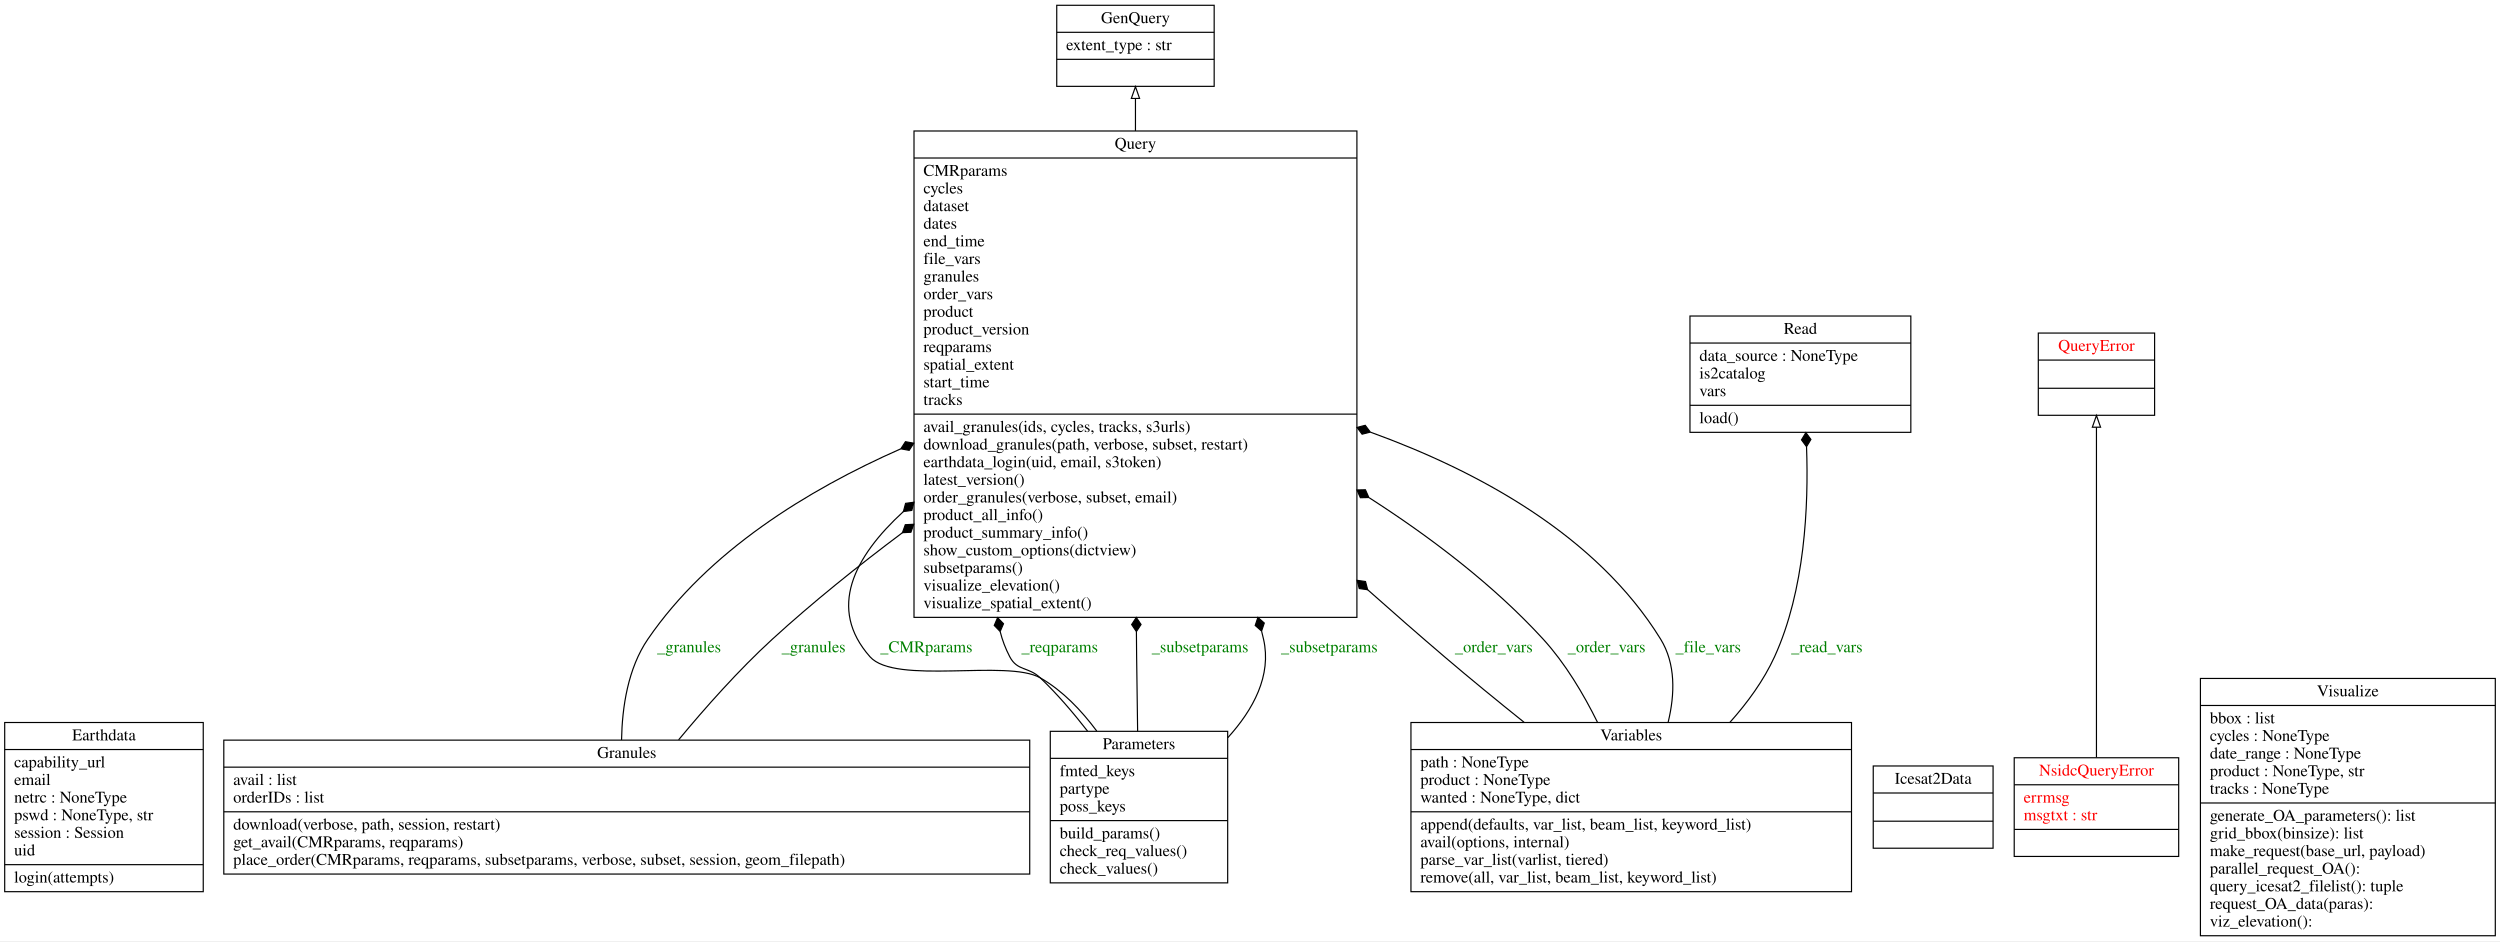
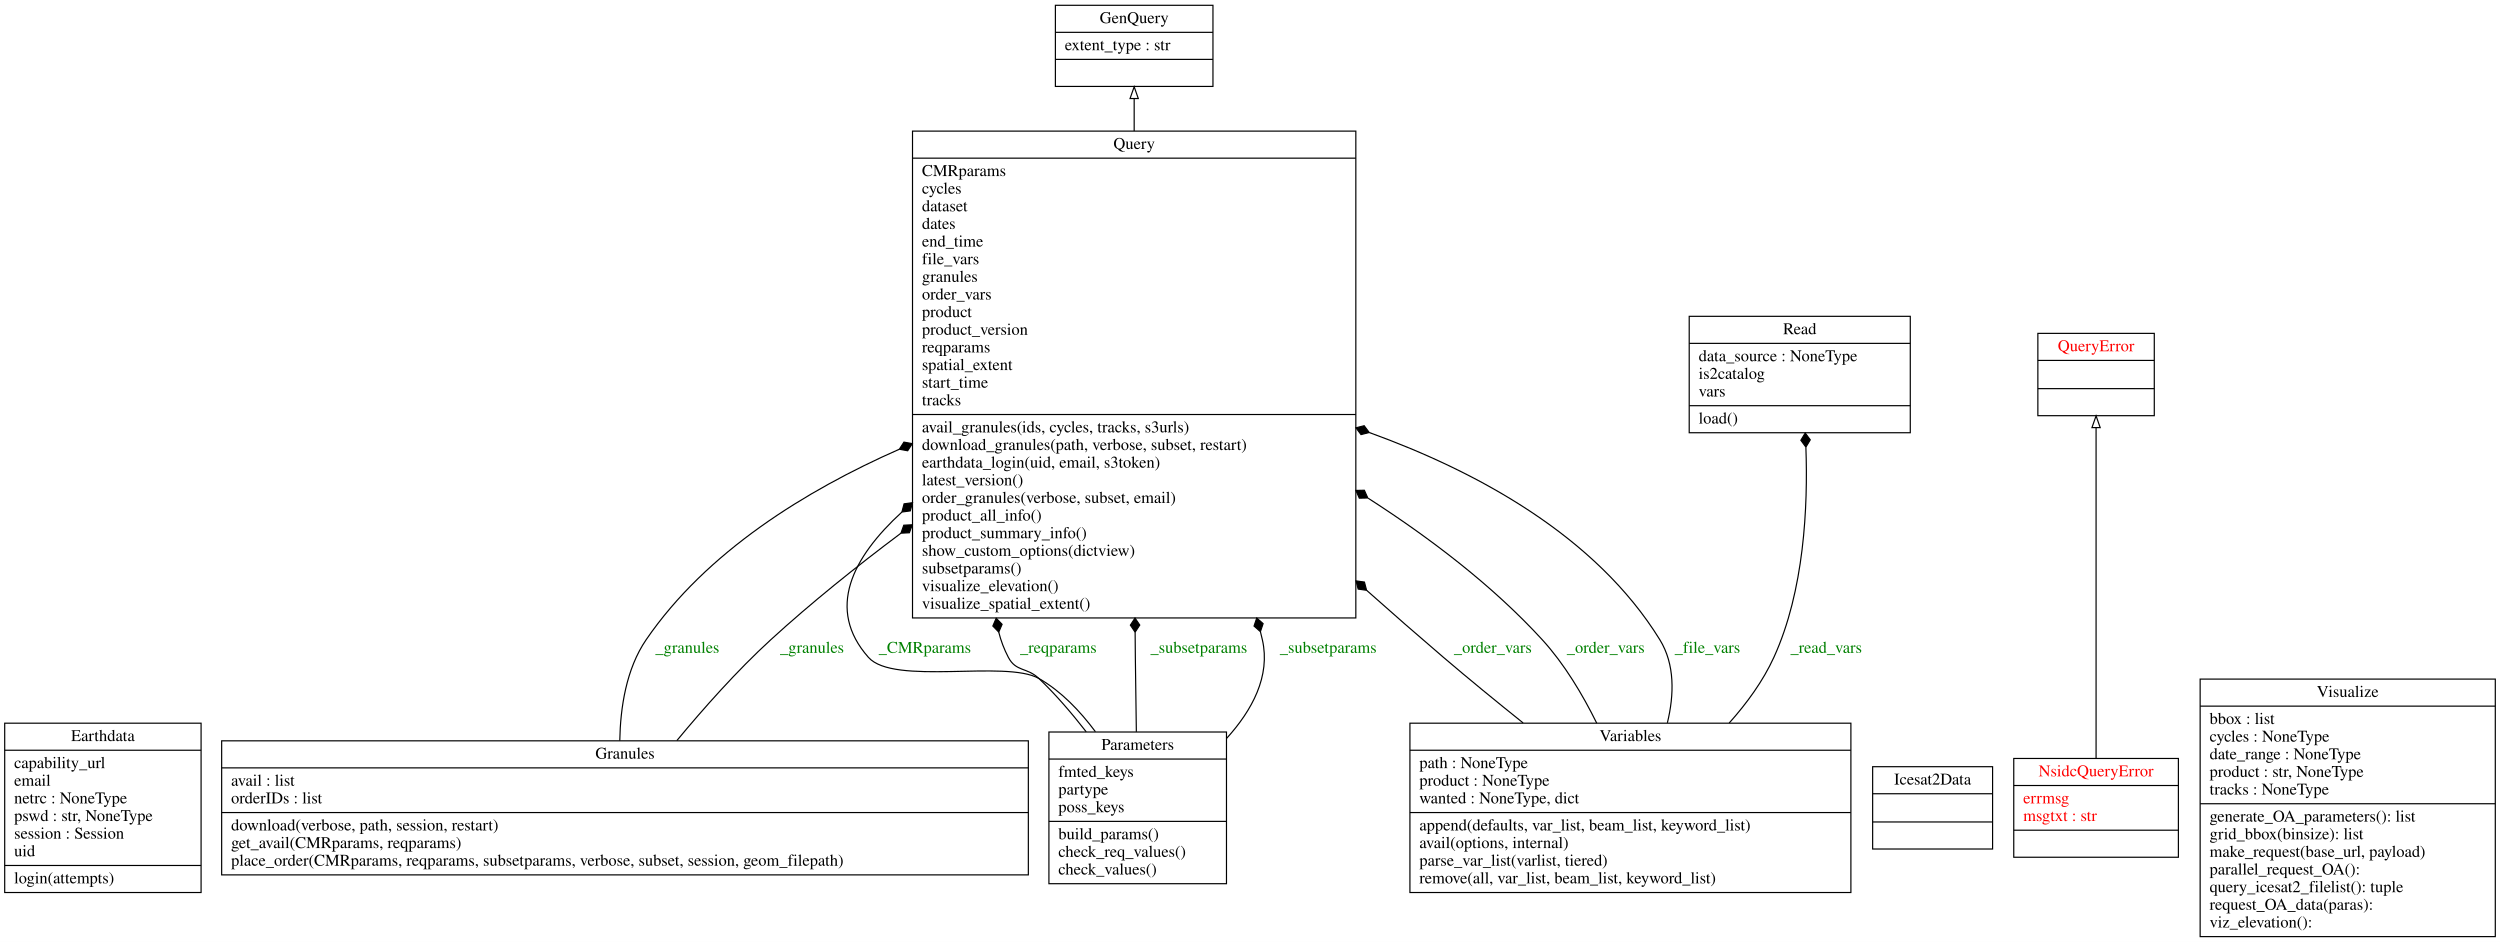
- <svg xmlns="http://www.w3.org/2000/svg" width="2128pt" height="801pt" viewBox="0.00 0.00 2128.00 801.00">
+ <svg xmlns="http://www.w3.org/2000/svg" width="2126pt" height="801pt" viewBox="0.00 0.00 2126.00 801.00">
  <g id="graph0" class="graph" transform="scale(1 1) rotate(0) translate(4 797)">
-     <polygon fill="white" stroke="transparent" points="-4,4 -4,-797 2124,-797 2124,4 -4,4" />
+     <polygon fill="white" stroke="transparent" points="-4,4 -4,-797 2122,-797 2122,4 -4,4" />
    <g id="node1" class="node">
-       <polygon fill="none" stroke="black" points="0,-38 0,-182 169,-182 169,-38 0,-38" />
-       <text text-anchor="middle" x="84.5" y="-166.8" font-family="Times,serif" font-size="14.00">Earthdata</text>
-       <polyline fill="none" stroke="black" points="0,-159 169,-159 " />
+       <polygon fill="none" stroke="black" points="0,-38 0,-182 167,-182 167,-38 0,-38" />
+       <text text-anchor="middle" x="83.5" y="-166.8" font-family="Times,serif" font-size="14.00">Earthdata</text>
+       <polyline fill="none" stroke="black" points="0,-159 167,-159 " />
      <text text-anchor="start" x="8" y="-143.8" font-family="Times,serif" font-size="14.00">capability_url</text>
      <text text-anchor="start" x="8" y="-128.8" font-family="Times,serif" font-size="14.00">email</text>
      <text text-anchor="start" x="8" y="-113.8" font-family="Times,serif" font-size="14.00">netrc : NoneType</text>
-       <text text-anchor="start" x="8" y="-98.8" font-family="Times,serif" font-size="14.00">pswd : NoneType, str</text>
+       <text text-anchor="start" x="8" y="-98.8" font-family="Times,serif" font-size="14.00">pswd : str, NoneType</text>
      <text text-anchor="start" x="8" y="-83.8" font-family="Times,serif" font-size="14.00">session : Session</text>
      <text text-anchor="start" x="8" y="-68.8" font-family="Times,serif" font-size="14.00">uid</text>
-       <polyline fill="none" stroke="black" points="0,-61 169,-61 " />
+       <polyline fill="none" stroke="black" points="0,-61 167,-61 " />
      <text text-anchor="start" x="8" y="-45.8" font-family="Times,serif" font-size="14.00">login(attempts)</text>
    </g>
    <g id="node2" class="node">
-       <polygon fill="none" stroke="black" points="895.5,-723.5 895.5,-792.5 1029.5,-792.5 1029.5,-723.5 895.5,-723.5" />
-       <text text-anchor="middle" x="962.5" y="-777.3" font-family="Times,serif" font-size="14.00">GenQuery</text>
-       <polyline fill="none" stroke="black" points="895.5,-769.5 1029.5,-769.5 " />
-       <text text-anchor="start" x="903.5" y="-754.3" font-family="Times,serif" font-size="14.00">extent_type : str</text>
-       <polyline fill="none" stroke="black" points="895.5,-746.5 1029.5,-746.5 " />
-       <text text-anchor="middle" x="962.5" y="-731.3" font-family="Times,serif" font-size="14.00"> </text>
+       <polygon fill="none" stroke="black" points="893.5,-723.5 893.5,-792.5 1027.5,-792.5 1027.5,-723.5 893.5,-723.5" />
+       <text text-anchor="middle" x="960.5" y="-777.3" font-family="Times,serif" font-size="14.00">GenQuery</text>
+       <polyline fill="none" stroke="black" points="893.5,-769.5 1027.5,-769.5 " />
+       <text text-anchor="start" x="901.5" y="-754.3" font-family="Times,serif" font-size="14.00">extent_type : str</text>
+       <polyline fill="none" stroke="black" points="893.5,-746.5 1027.5,-746.5 " />
+       <text text-anchor="middle" x="960.5" y="-731.3" font-family="Times,serif" font-size="14.00"> </text>
    </g>
    <g id="node3" class="node">
-       <polygon fill="none" stroke="black" points="186.5,-53 186.5,-167 872.5,-167 872.5,-53 186.5,-53" />
-       <text text-anchor="middle" x="529.5" y="-151.8" font-family="Times,serif" font-size="14.00">Granules</text>
-       <polyline fill="none" stroke="black" points="186.5,-144 872.5,-144 " />
-       <text text-anchor="start" x="194.5" y="-128.8" font-family="Times,serif" font-size="14.00">avail : list</text>
-       <text text-anchor="start" x="194.5" y="-113.8" font-family="Times,serif" font-size="14.00">orderIDs : list</text>
-       <polyline fill="none" stroke="black" points="186.5,-106 872.5,-106 " />
-       <text text-anchor="start" x="194.5" y="-90.8" font-family="Times,serif" font-size="14.00">download(verbose, path, session, restart)</text>
-       <text text-anchor="start" x="194.5" y="-75.8" font-family="Times,serif" font-size="14.00">get_avail(CMRparams, reqparams)</text>
-       <text text-anchor="start" x="194.5" y="-60.8" font-family="Times,serif" font-size="14.00">place_order(CMRparams, reqparams, subsetparams, verbose, subset, session, geom_filepath)</text>
+       <polygon fill="none" stroke="black" points="184.5,-53 184.5,-167 870.5,-167 870.5,-53 184.5,-53" />
+       <text text-anchor="middle" x="527.5" y="-151.8" font-family="Times,serif" font-size="14.00">Granules</text>
+       <polyline fill="none" stroke="black" points="184.5,-144 870.5,-144 " />
+       <text text-anchor="start" x="192.5" y="-128.8" font-family="Times,serif" font-size="14.00">avail : list</text>
+       <text text-anchor="start" x="192.5" y="-113.8" font-family="Times,serif" font-size="14.00">orderIDs : list</text>
+       <polyline fill="none" stroke="black" points="184.5,-106 870.5,-106 " />
+       <text text-anchor="start" x="192.5" y="-90.8" font-family="Times,serif" font-size="14.00">download(verbose, path, session, restart)</text>
+       <text text-anchor="start" x="192.5" y="-75.8" font-family="Times,serif" font-size="14.00">get_avail(CMRparams, reqparams)</text>
+       <text text-anchor="start" x="192.5" y="-60.8" font-family="Times,serif" font-size="14.00">place_order(CMRparams, reqparams, subsetparams, verbose, subset, session, geom_filepath)</text>
    </g>
    <g id="node7" class="node">
-       <polygon fill="none" stroke="black" points="774,-271.5 774,-685.5 1151,-685.5 1151,-271.5 774,-271.5" />
-       <text text-anchor="middle" x="962.5" y="-670.3" font-family="Times,serif" font-size="14.00">Query</text>
-       <polyline fill="none" stroke="black" points="774,-662.5 1151,-662.5 " />
-       <text text-anchor="start" x="782" y="-647.3" font-family="Times,serif" font-size="14.00">CMRparams</text>
-       <text text-anchor="start" x="782" y="-632.3" font-family="Times,serif" font-size="14.00">cycles</text>
-       <text text-anchor="start" x="782" y="-617.3" font-family="Times,serif" font-size="14.00">dataset</text>
-       <text text-anchor="start" x="782" y="-602.3" font-family="Times,serif" font-size="14.00">dates</text>
-       <text text-anchor="start" x="782" y="-587.3" font-family="Times,serif" font-size="14.00">end_time</text>
-       <text text-anchor="start" x="782" y="-572.3" font-family="Times,serif" font-size="14.00">file_vars</text>
-       <text text-anchor="start" x="782" y="-557.3" font-family="Times,serif" font-size="14.00">granules</text>
-       <text text-anchor="start" x="782" y="-542.3" font-family="Times,serif" font-size="14.00">order_vars</text>
-       <text text-anchor="start" x="782" y="-527.3" font-family="Times,serif" font-size="14.00">product</text>
-       <text text-anchor="start" x="782" y="-512.3" font-family="Times,serif" font-size="14.00">product_version</text>
-       <text text-anchor="start" x="782" y="-497.3" font-family="Times,serif" font-size="14.00">reqparams</text>
-       <text text-anchor="start" x="782" y="-482.3" font-family="Times,serif" font-size="14.00">spatial_extent</text>
-       <text text-anchor="start" x="782" y="-467.3" font-family="Times,serif" font-size="14.00">start_time</text>
-       <text text-anchor="start" x="782" y="-452.3" font-family="Times,serif" font-size="14.00">tracks</text>
-       <polyline fill="none" stroke="black" points="774,-444.5 1151,-444.5 " />
-       <text text-anchor="start" x="782" y="-429.3" font-family="Times,serif" font-size="14.00">avail_granules(ids, cycles, tracks, s3urls)</text>
-       <text text-anchor="start" x="782" y="-414.3" font-family="Times,serif" font-size="14.00">download_granules(path, verbose, subset, restart)</text>
-       <text text-anchor="start" x="782" y="-399.3" font-family="Times,serif" font-size="14.00">earthdata_login(uid, email, s3token)</text>
-       <text text-anchor="start" x="782" y="-384.3" font-family="Times,serif" font-size="14.00">latest_version()</text>
-       <text text-anchor="start" x="782" y="-369.3" font-family="Times,serif" font-size="14.00">order_granules(verbose, subset, email)</text>
-       <text text-anchor="start" x="782" y="-354.3" font-family="Times,serif" font-size="14.00">product_all_info()</text>
-       <text text-anchor="start" x="782" y="-339.3" font-family="Times,serif" font-size="14.00">product_summary_info()</text>
-       <text text-anchor="start" x="782" y="-324.3" font-family="Times,serif" font-size="14.00">show_custom_options(dictview)</text>
-       <text text-anchor="start" x="782" y="-309.3" font-family="Times,serif" font-size="14.00">subsetparams()</text>
-       <text text-anchor="start" x="782" y="-294.3" font-family="Times,serif" font-size="14.00">visualize_elevation()</text>
-       <text text-anchor="start" x="782" y="-279.3" font-family="Times,serif" font-size="14.00">visualize_spatial_extent()</text>
+       <polygon fill="none" stroke="black" points="772,-271.5 772,-685.5 1149,-685.5 1149,-271.5 772,-271.5" />
+       <text text-anchor="middle" x="960.5" y="-670.3" font-family="Times,serif" font-size="14.00">Query</text>
+       <polyline fill="none" stroke="black" points="772,-662.5 1149,-662.5 " />
+       <text text-anchor="start" x="780" y="-647.3" font-family="Times,serif" font-size="14.00">CMRparams</text>
+       <text text-anchor="start" x="780" y="-632.3" font-family="Times,serif" font-size="14.00">cycles</text>
+       <text text-anchor="start" x="780" y="-617.3" font-family="Times,serif" font-size="14.00">dataset</text>
+       <text text-anchor="start" x="780" y="-602.3" font-family="Times,serif" font-size="14.00">dates</text>
+       <text text-anchor="start" x="780" y="-587.3" font-family="Times,serif" font-size="14.00">end_time</text>
+       <text text-anchor="start" x="780" y="-572.3" font-family="Times,serif" font-size="14.00">file_vars</text>
+       <text text-anchor="start" x="780" y="-557.3" font-family="Times,serif" font-size="14.00">granules</text>
+       <text text-anchor="start" x="780" y="-542.3" font-family="Times,serif" font-size="14.00">order_vars</text>
+       <text text-anchor="start" x="780" y="-527.3" font-family="Times,serif" font-size="14.00">product</text>
+       <text text-anchor="start" x="780" y="-512.3" font-family="Times,serif" font-size="14.00">product_version</text>
+       <text text-anchor="start" x="780" y="-497.3" font-family="Times,serif" font-size="14.00">reqparams</text>
+       <text text-anchor="start" x="780" y="-482.3" font-family="Times,serif" font-size="14.00">spatial_extent</text>
+       <text text-anchor="start" x="780" y="-467.3" font-family="Times,serif" font-size="14.00">start_time</text>
+       <text text-anchor="start" x="780" y="-452.3" font-family="Times,serif" font-size="14.00">tracks</text>
+       <polyline fill="none" stroke="black" points="772,-444.5 1149,-444.5 " />
+       <text text-anchor="start" x="780" y="-429.3" font-family="Times,serif" font-size="14.00">avail_granules(ids, cycles, tracks, s3urls)</text>
+       <text text-anchor="start" x="780" y="-414.3" font-family="Times,serif" font-size="14.00">download_granules(path, verbose, subset, restart)</text>
+       <text text-anchor="start" x="780" y="-399.3" font-family="Times,serif" font-size="14.00">earthdata_login(uid, email, s3token)</text>
+       <text text-anchor="start" x="780" y="-384.3" font-family="Times,serif" font-size="14.00">latest_version()</text>
+       <text text-anchor="start" x="780" y="-369.3" font-family="Times,serif" font-size="14.00">order_granules(verbose, subset, email)</text>
+       <text text-anchor="start" x="780" y="-354.3" font-family="Times,serif" font-size="14.00">product_all_info()</text>
+       <text text-anchor="start" x="780" y="-339.3" font-family="Times,serif" font-size="14.00">product_summary_info()</text>
+       <text text-anchor="start" x="780" y="-324.3" font-family="Times,serif" font-size="14.00">show_custom_options(dictview)</text>
+       <text text-anchor="start" x="780" y="-309.3" font-family="Times,serif" font-size="14.00">subsetparams()</text>
+       <text text-anchor="start" x="780" y="-294.3" font-family="Times,serif" font-size="14.00">visualize_elevation()</text>
+       <text text-anchor="start" x="780" y="-279.3" font-family="Times,serif" font-size="14.00">visualize_spatial_extent()</text>
    </g>
    <g id="edge7" class="edge">
-       <path fill="none" stroke="black" d="M525.06,-167.12C525.56,-195.11 530.51,-228.19 547.5,-253 598.73,-327.8 683.22,-379.88 762.64,-414.91" />
-       <polygon fill="black" stroke="black" points="762.8,-414.97 769.89,-413.68 773.81,-419.74 766.72,-421.03 762.8,-414.97" />
-       <text text-anchor="middle" x="582.5" y="-241.8" font-family="Times,serif" font-size="14.00" fill="green">_granules</text>
+       <path fill="none" stroke="black" d="M523.06,-167.12C523.56,-195.11 528.51,-228.19 545.5,-253 596.73,-327.8 681.22,-379.88 760.64,-414.91" />
+       <polygon fill="black" stroke="black" points="760.8,-414.97 767.89,-413.68 771.81,-419.74 764.72,-421.03 760.8,-414.97" />
+       <text text-anchor="middle" x="580.5" y="-241.8" font-family="Times,serif" font-size="14.00" fill="green">_granules</text>
    </g>
    <g id="edge8" class="edge">
-       <path fill="none" stroke="black" d="M573.62,-167.24C596.18,-194.46 624.88,-226.83 653.5,-253 687.68,-284.25 726.2,-315.15 764.15,-343.57" />
-       <polygon fill="black" stroke="black" points="764.16,-343.58 771.36,-343.95 773.79,-350.74 766.59,-350.37 764.16,-343.58" />
-       <text text-anchor="middle" x="688.5" y="-241.8" font-family="Times,serif" font-size="14.00" fill="green">_granules</text>
+       <path fill="none" stroke="black" d="M571.62,-167.24C594.18,-194.46 622.88,-226.83 651.5,-253 685.68,-284.25 724.2,-315.15 762.15,-343.57" />
+       <polygon fill="black" stroke="black" points="762.16,-343.58 769.36,-343.95 771.79,-350.74 764.59,-350.37 762.16,-343.58" />
+       <text text-anchor="middle" x="686.5" y="-241.8" font-family="Times,serif" font-size="14.00" fill="green">_granules</text>
    </g>
    <g id="node4" class="node">
-       <polygon fill="none" stroke="black" points="1590.5,-75 1590.5,-145 1692.5,-145 1692.5,-75 1590.5,-75" />
-       <text text-anchor="middle" x="1641.5" y="-129.8" font-family="Times,serif" font-size="14.00">Icesat2Data</text>
-       <polyline fill="none" stroke="black" points="1590.5,-122 1692.5,-122 " />
-       <polyline fill="none" stroke="black" points="1590.5,-98 1692.5,-98 " />
-       <text text-anchor="middle" x="1641.5" y="-82.8" font-family="Times,serif" font-size="14.00"> </text>
+       <polygon fill="none" stroke="black" points="1588.5,-75 1588.5,-145 1690.5,-145 1690.5,-75 1588.5,-75" />
+       <text text-anchor="middle" x="1639.5" y="-129.8" font-family="Times,serif" font-size="14.00">Icesat2Data</text>
+       <polyline fill="none" stroke="black" points="1588.5,-122 1690.5,-122 " />
+       <polyline fill="none" stroke="black" points="1588.5,-98 1690.5,-98 " />
+       <text text-anchor="middle" x="1639.5" y="-82.8" font-family="Times,serif" font-size="14.00"> </text>
    </g>
    <g id="node5" class="node">
-       <polygon fill="none" stroke="black" points="1710.5,-68 1710.5,-152 1850.5,-152 1850.5,-68 1710.5,-68" />
-       <text text-anchor="middle" x="1780.5" y="-136.8" font-family="Times,serif" font-size="14.00" fill="red">NsidcQueryError</text>
-       <polyline fill="none" stroke="black" points="1710.5,-129 1850.5,-129 " />
-       <text text-anchor="start" x="1718.5" y="-113.8" font-family="Times,serif" font-size="14.00" fill="red">errmsg</text>
-       <text text-anchor="start" x="1718.5" y="-98.8" font-family="Times,serif" font-size="14.00" fill="red">msgtxt : str</text>
-       <polyline fill="none" stroke="black" points="1710.5,-91 1850.5,-91 " />
-       <text text-anchor="middle" x="1780.5" y="-75.8" font-family="Times,serif" font-size="14.00" fill="red"> </text>
+       <polygon fill="none" stroke="black" points="1708.5,-68 1708.5,-152 1848.5,-152 1848.5,-68 1708.5,-68" />
+       <text text-anchor="middle" x="1778.5" y="-136.8" font-family="Times,serif" font-size="14.00" fill="red">NsidcQueryError</text>
+       <polyline fill="none" stroke="black" points="1708.5,-129 1848.5,-129 " />
+       <text text-anchor="start" x="1716.5" y="-113.8" font-family="Times,serif" font-size="14.00" fill="red">errmsg</text>
+       <text text-anchor="start" x="1716.5" y="-98.8" font-family="Times,serif" font-size="14.00" fill="red">msgtxt : str</text>
+       <polyline fill="none" stroke="black" points="1708.5,-91 1848.5,-91 " />
+       <text text-anchor="middle" x="1778.5" y="-75.8" font-family="Times,serif" font-size="14.00" fill="red"> </text>
    </g>
    <g id="node8" class="node">
-       <polygon fill="none" stroke="black" points="1731,-443.5 1731,-513.5 1830,-513.5 1830,-443.5 1731,-443.5" />
-       <text text-anchor="middle" x="1780.5" y="-498.3" font-family="Times,serif" font-size="14.00" fill="red">QueryError</text>
-       <polyline fill="none" stroke="black" points="1731,-490.5 1830,-490.5 " />
-       <polyline fill="none" stroke="black" points="1731,-466.5 1830,-466.5 " />
-       <text text-anchor="middle" x="1780.5" y="-451.3" font-family="Times,serif" font-size="14.00" fill="red"> </text>
+       <polygon fill="none" stroke="black" points="1729,-443.5 1729,-513.5 1828,-513.5 1828,-443.5 1729,-443.5" />
+       <text text-anchor="middle" x="1778.5" y="-498.3" font-family="Times,serif" font-size="14.00" fill="red">QueryError</text>
+       <polyline fill="none" stroke="black" points="1729,-490.5 1828,-490.5 " />
+       <polyline fill="none" stroke="black" points="1729,-466.5 1828,-466.5 " />
+       <text text-anchor="middle" x="1778.5" y="-451.3" font-family="Times,serif" font-size="14.00" fill="red"> </text>
    </g>
    <g id="edge1" class="edge">
-       <path fill="none" stroke="black" d="M1780.5,-152.33C1780.5,-221.92 1780.5,-361.86 1780.5,-433.32" />
-       <polygon fill="none" stroke="black" points="1777,-433.35 1780.5,-443.35 1784,-433.35 1777,-433.35" />
+       <path fill="none" stroke="black" d="M1778.5,-152.33C1778.5,-221.92 1778.5,-361.86 1778.5,-433.32" />
+       <polygon fill="none" stroke="black" points="1775,-433.35 1778.5,-443.35 1782,-433.35 1775,-433.35" />
    </g>
    <g id="node6" class="node">
-       <polygon fill="none" stroke="black" points="890,-45.5 890,-174.5 1041,-174.5 1041,-45.5 890,-45.5" />
-       <text text-anchor="middle" x="965.5" y="-159.3" font-family="Times,serif" font-size="14.00">Parameters</text>
-       <polyline fill="none" stroke="black" points="890,-151.5 1041,-151.5 " />
-       <text text-anchor="start" x="898" y="-136.3" font-family="Times,serif" font-size="14.00">fmted_keys</text>
-       <text text-anchor="start" x="898" y="-121.3" font-family="Times,serif" font-size="14.00">partype</text>
-       <text text-anchor="start" x="898" y="-106.3" font-family="Times,serif" font-size="14.00">poss_keys</text>
-       <polyline fill="none" stroke="black" points="890,-98.5 1041,-98.5 " />
-       <text text-anchor="start" x="898" y="-83.3" font-family="Times,serif" font-size="14.00">build_params()</text>
-       <text text-anchor="start" x="898" y="-68.3" font-family="Times,serif" font-size="14.00">check_req_values()</text>
-       <text text-anchor="start" x="898" y="-53.3" font-family="Times,serif" font-size="14.00">check_values()</text>
+       <polygon fill="none" stroke="black" points="888,-45.5 888,-174.5 1039,-174.5 1039,-45.5 888,-45.5" />
+       <text text-anchor="middle" x="963.5" y="-159.3" font-family="Times,serif" font-size="14.00">Parameters</text>
+       <polyline fill="none" stroke="black" points="888,-151.5 1039,-151.5 " />
+       <text text-anchor="start" x="896" y="-136.3" font-family="Times,serif" font-size="14.00">fmted_keys</text>
+       <text text-anchor="start" x="896" y="-121.3" font-family="Times,serif" font-size="14.00">partype</text>
+       <text text-anchor="start" x="896" y="-106.3" font-family="Times,serif" font-size="14.00">poss_keys</text>
+       <polyline fill="none" stroke="black" points="888,-98.5 1039,-98.5 " />
+       <text text-anchor="start" x="896" y="-83.3" font-family="Times,serif" font-size="14.00">build_params()</text>
+       <text text-anchor="start" x="896" y="-68.3" font-family="Times,serif" font-size="14.00">check_req_values()</text>
+       <text text-anchor="start" x="896" y="-53.3" font-family="Times,serif" font-size="14.00">check_values()</text>
    </g>
    <g id="edge3" class="edge">
-       <path fill="none" stroke="black" d="M929.54,-174.75C916.63,-192.14 900.48,-209.16 881.5,-220 853.3,-236.1 758,-213.67 736.5,-238 700.29,-278.98 722.7,-322.78 764.97,-361.56" />
-       <polygon fill="black" stroke="black" points="764.98,-361.57 772.12,-362.54 773.98,-369.51 766.83,-368.54 764.98,-361.57" />
-       <text text-anchor="middle" x="784.5" y="-241.8" font-family="Times,serif" font-size="14.00" fill="green">_CMRparams</text>
+       <path fill="none" stroke="black" d="M927.54,-174.75C914.63,-192.14 898.48,-209.16 879.5,-220 851.3,-236.1 756,-213.67 734.5,-238 698.29,-278.98 720.7,-322.78 762.97,-361.56" />
+       <polygon fill="black" stroke="black" points="762.98,-361.57 770.12,-362.54 771.98,-369.51 764.83,-368.54 762.98,-361.57" />
+       <text text-anchor="middle" x="782.5" y="-241.8" font-family="Times,serif" font-size="14.00" fill="green">_CMRparams</text>
    </g>
    <g id="edge4" class="edge">
-       <path fill="none" stroke="black" d="M921.74,-174.63C909.59,-190.28 895.79,-206.42 881.5,-220 871.31,-229.68 862.02,-225.55 855.5,-238 851.83,-245 849.16,-252.15 847.35,-259.39" />
-       <polygon fill="black" stroke="black" points="847.34,-259.46 850.18,-266.08 845.16,-271.26 842.31,-264.63 847.34,-259.46" />
-       <text text-anchor="middle" x="898" y="-241.8" font-family="Times,serif" font-size="14.00" fill="green">_reqparams</text>
+       <path fill="none" stroke="black" d="M919.74,-174.63C907.59,-190.28 893.79,-206.42 879.5,-220 869.31,-229.68 860.02,-225.55 853.5,-238 849.83,-245 847.16,-252.15 845.35,-259.39" />
+       <polygon fill="black" stroke="black" points="845.34,-259.46 848.18,-266.08 843.16,-271.26 840.31,-264.63 845.34,-259.46" />
+       <text text-anchor="middle" x="896" y="-241.8" font-family="Times,serif" font-size="14.00" fill="green">_reqparams</text>
    </g>
    <g id="edge5" class="edge">
-       <path fill="none" stroke="black" d="M964.35,-174.63C964.03,-194.88 963.71,-217.38 963.5,-238 963.43,-244.99 963.37,-252.1 963.31,-259.28" />
-       <polygon fill="black" stroke="black" points="963.3,-259.41 967.26,-265.44 963.21,-271.41 959.26,-265.38 963.3,-259.41" />
-       <text text-anchor="middle" x="1017.5" y="-241.8" font-family="Times,serif" font-size="14.00" fill="green">_subsetparams</text>
+       <path fill="none" stroke="black" d="M962.35,-174.63C962.03,-194.88 961.71,-217.38 961.5,-238 961.43,-244.99 961.37,-252.1 961.31,-259.28" />
+       <polygon fill="black" stroke="black" points="961.3,-259.41 965.26,-265.44 961.21,-271.41 957.26,-265.38 961.3,-259.41" />
+       <text text-anchor="middle" x="1015.5" y="-241.8" font-family="Times,serif" font-size="14.00" fill="green">_subsetparams</text>
    </g>
    <g id="edge6" class="edge">
-       <path fill="none" stroke="black" d="M1041.13,-169.1C1062.67,-192.82 1078.63,-221.97 1071.5,-253 1070.99,-255.2 1070.46,-257.4 1069.91,-259.61" />
-       <polygon fill="black" stroke="black" points="1069.85,-259.84 1072.15,-266.67 1066.73,-271.43 1064.43,-264.59 1069.85,-259.84" />
-       <text text-anchor="middle" x="1127.5" y="-241.8" font-family="Times,serif" font-size="14.00" fill="green">_subsetparams</text>
+       <path fill="none" stroke="black" d="M1039.13,-169.1C1060.67,-192.82 1076.63,-221.97 1069.5,-253 1068.99,-255.2 1068.46,-257.4 1067.91,-259.61" />
+       <polygon fill="black" stroke="black" points="1067.85,-259.84 1070.15,-266.67 1064.73,-271.43 1062.43,-264.59 1067.85,-259.84" />
+       <text text-anchor="middle" x="1125.5" y="-241.8" font-family="Times,serif" font-size="14.00" fill="green">_subsetparams</text>
    </g>
    <g id="edge2" class="edge">
-       <path fill="none" stroke="black" d="M962.5,-685.54C962.5,-695.42 962.5,-704.69 962.5,-713.08" />
-       <polygon fill="none" stroke="black" points="959,-713.22 962.5,-723.22 966,-713.22 959,-713.22" />
+       <path fill="none" stroke="black" d="M960.5,-685.54C960.5,-695.42 960.5,-704.69 960.5,-713.08" />
+       <polygon fill="none" stroke="black" points="957,-713.22 960.5,-723.22 964,-713.22 957,-713.22" />
    </g>
    <g id="node9" class="node">
-       <polygon fill="none" stroke="black" points="1434.5,-429 1434.5,-528 1622.5,-528 1622.5,-429 1434.5,-429" />
-       <text text-anchor="middle" x="1528.5" y="-512.8" font-family="Times,serif" font-size="14.00">Read</text>
-       <polyline fill="none" stroke="black" points="1434.5,-505 1622.5,-505 " />
-       <text text-anchor="start" x="1442.5" y="-489.8" font-family="Times,serif" font-size="14.00">data_source : NoneType</text>
-       <text text-anchor="start" x="1442.5" y="-474.8" font-family="Times,serif" font-size="14.00">is2catalog</text>
-       <text text-anchor="start" x="1442.5" y="-459.8" font-family="Times,serif" font-size="14.00">vars</text>
-       <polyline fill="none" stroke="black" points="1434.5,-452 1622.5,-452 " />
-       <text text-anchor="start" x="1442.5" y="-436.8" font-family="Times,serif" font-size="14.00">load()</text>
+       <polygon fill="none" stroke="black" points="1432.5,-429 1432.5,-528 1620.5,-528 1620.5,-429 1432.5,-429" />
+       <text text-anchor="middle" x="1526.5" y="-512.8" font-family="Times,serif" font-size="14.00">Read</text>
+       <polyline fill="none" stroke="black" points="1432.5,-505 1620.5,-505 " />
+       <text text-anchor="start" x="1440.5" y="-489.8" font-family="Times,serif" font-size="14.00">data_source : NoneType</text>
+       <text text-anchor="start" x="1440.5" y="-474.8" font-family="Times,serif" font-size="14.00">is2catalog</text>
+       <text text-anchor="start" x="1440.5" y="-459.8" font-family="Times,serif" font-size="14.00">vars</text>
+       <polyline fill="none" stroke="black" points="1432.5,-452 1620.5,-452 " />
+       <text text-anchor="start" x="1440.5" y="-436.8" font-family="Times,serif" font-size="14.00">load()</text>
    </g>
    <g id="node10" class="node">
-       <polygon fill="none" stroke="black" points="1197,-38 1197,-182 1572,-182 1572,-38 1197,-38" />
-       <text text-anchor="middle" x="1384.5" y="-166.8" font-family="Times,serif" font-size="14.00">Variables</text>
-       <polyline fill="none" stroke="black" points="1197,-159 1572,-159 " />
-       <text text-anchor="start" x="1205" y="-143.8" font-family="Times,serif" font-size="14.00">path : NoneType</text>
-       <text text-anchor="start" x="1205" y="-128.8" font-family="Times,serif" font-size="14.00">product : NoneType</text>
-       <text text-anchor="start" x="1205" y="-113.8" font-family="Times,serif" font-size="14.00">wanted : NoneType, dict</text>
-       <polyline fill="none" stroke="black" points="1197,-106 1572,-106 " />
-       <text text-anchor="start" x="1205" y="-90.8" font-family="Times,serif" font-size="14.00">append(defaults, var_list, beam_list, keyword_list)</text>
-       <text text-anchor="start" x="1205" y="-75.8" font-family="Times,serif" font-size="14.00">avail(options, internal)</text>
-       <text text-anchor="start" x="1205" y="-60.8" font-family="Times,serif" font-size="14.00">parse_var_list(varlist, tiered)</text>
-       <text text-anchor="start" x="1205" y="-45.8" font-family="Times,serif" font-size="14.00">remove(all, var_list, beam_list, keyword_list)</text>
+       <polygon fill="none" stroke="black" points="1195,-38 1195,-182 1570,-182 1570,-38 1195,-38" />
+       <text text-anchor="middle" x="1382.5" y="-166.8" font-family="Times,serif" font-size="14.00">Variables</text>
+       <polyline fill="none" stroke="black" points="1195,-159 1570,-159 " />
+       <text text-anchor="start" x="1203" y="-143.8" font-family="Times,serif" font-size="14.00">path : NoneType</text>
+       <text text-anchor="start" x="1203" y="-128.8" font-family="Times,serif" font-size="14.00">product : NoneType</text>
+       <text text-anchor="start" x="1203" y="-113.8" font-family="Times,serif" font-size="14.00">wanted : NoneType, dict</text>
+       <polyline fill="none" stroke="black" points="1195,-106 1570,-106 " />
+       <text text-anchor="start" x="1203" y="-90.8" font-family="Times,serif" font-size="14.00">append(defaults, var_list, beam_list, keyword_list)</text>
+       <text text-anchor="start" x="1203" y="-75.8" font-family="Times,serif" font-size="14.00">avail(options, internal)</text>
+       <text text-anchor="start" x="1203" y="-60.8" font-family="Times,serif" font-size="14.00">parse_var_list(varlist, tiered)</text>
+       <text text-anchor="start" x="1203" y="-45.8" font-family="Times,serif" font-size="14.00">remove(all, var_list, beam_list, keyword_list)</text>
    </g>
    <g id="edge9" class="edge">
-       <path fill="none" stroke="black" d="M1293.28,-182.2C1270.89,-200.13 1247.14,-219.54 1225.5,-238 1204.13,-256.23 1182.05,-275.54 1160.19,-294.98" />
-       <polygon fill="black" stroke="black" points="1160.13,-295.03 1158.31,-302.01 1151.17,-303.02 1152.99,-296.04 1160.13,-295.03" />
-       <text text-anchor="middle" x="1267.5" y="-241.8" font-family="Times,serif" font-size="14.00" fill="green">_order_vars</text>
+       <path fill="none" stroke="black" d="M1291.28,-182.2C1268.89,-200.13 1245.14,-219.54 1223.5,-238 1202.13,-256.23 1180.05,-275.54 1158.19,-294.98" />
+       <polygon fill="black" stroke="black" points="1158.13,-295.03 1156.31,-302.01 1149.17,-303.02 1150.99,-296.04 1158.13,-295.03" />
+       <text text-anchor="middle" x="1265.5" y="-241.8" font-family="Times,serif" font-size="14.00" fill="green">_order_vars</text>
    </g>
    <g id="edge10" class="edge">
-       <path fill="none" stroke="black" d="M1355.86,-182.02C1343.89,-206.27 1328.32,-232.43 1309.5,-253 1267.37,-299.02 1213.83,-339.68 1161.49,-373.31" />
-       <polygon fill="black" stroke="black" points="1161.17,-373.51 1158.25,-380.1 1151.04,-379.94 1153.96,-373.35 1161.17,-373.51" />
-       <text text-anchor="middle" x="1363.5" y="-241.8" font-family="Times,serif" font-size="14.00" fill="green">_order_vars</text>
+       <path fill="none" stroke="black" d="M1353.86,-182.02C1341.89,-206.27 1326.32,-232.43 1307.5,-253 1265.37,-299.02 1211.83,-339.68 1159.49,-373.31" />
+       <polygon fill="black" stroke="black" points="1159.17,-373.51 1156.25,-380.1 1149.04,-379.94 1151.96,-373.35 1159.17,-373.51" />
+       <text text-anchor="middle" x="1361.5" y="-241.8" font-family="Times,serif" font-size="14.00" fill="green">_order_vars</text>
    </g>
    <g id="edge11" class="edge">
-       <path fill="none" stroke="black" d="M1415.94,-182.28C1421.73,-206.16 1422.44,-232.01 1409.5,-253 1355.18,-341.07 1254.58,-395.79 1162.56,-429.13" />
-       <polygon fill="black" stroke="black" points="1162.41,-429.19 1158.09,-434.96 1151.1,-433.19 1155.42,-427.42 1162.41,-429.19" />
-       <text text-anchor="middle" x="1450" y="-241.8" font-family="Times,serif" font-size="14.00" fill="green">_file_vars</text>
+       <path fill="none" stroke="black" d="M1413.94,-182.28C1419.73,-206.16 1420.44,-232.01 1407.5,-253 1353.18,-341.07 1252.58,-395.79 1160.56,-429.13" />
+       <polygon fill="black" stroke="black" points="1160.41,-429.19 1156.09,-434.96 1149.1,-433.19 1153.42,-427.42 1160.41,-429.19" />
+       <text text-anchor="middle" x="1448" y="-241.8" font-family="Times,serif" font-size="14.00" fill="green">_file_vars</text>
    </g>
    <g id="edge12" class="edge">
-       <path fill="none" stroke="black" d="M1468.49,-182.13C1483.51,-198.91 1497.29,-217.84 1506.5,-238 1532.33,-294.55 1535.56,-366.33 1533.73,-416.5" />
-       <polygon fill="black" stroke="black" points="1533.72,-416.78 1537.44,-422.95 1533.17,-428.76 1529.45,-422.59 1533.72,-416.78" />
-       <text text-anchor="middle" x="1551" y="-241.8" font-family="Times,serif" font-size="14.00" fill="green">_read_vars</text>
+       <path fill="none" stroke="black" d="M1466.49,-182.13C1481.51,-198.91 1495.29,-217.84 1504.5,-238 1530.33,-294.55 1533.56,-366.33 1531.73,-416.5" />
+       <polygon fill="black" stroke="black" points="1531.72,-416.78 1535.44,-422.95 1531.17,-428.76 1527.45,-422.59 1531.72,-416.78" />
+       <text text-anchor="middle" x="1549" y="-241.8" font-family="Times,serif" font-size="14.00" fill="green">_read_vars</text>
    </g>
    <g id="node11" class="node">
-       <polygon fill="none" stroke="black" points="1869,-0.5 1869,-219.5 2120,-219.5 2120,-0.5 1869,-0.5" />
-       <text text-anchor="middle" x="1994.5" y="-204.3" font-family="Times,serif" font-size="14.00">Visualize</text>
-       <polyline fill="none" stroke="black" points="1869,-196.5 2120,-196.5 " />
-       <text text-anchor="start" x="1877" y="-181.3" font-family="Times,serif" font-size="14.00">bbox : list</text>
-       <text text-anchor="start" x="1877" y="-166.3" font-family="Times,serif" font-size="14.00">cycles : NoneType</text>
-       <text text-anchor="start" x="1877" y="-151.3" font-family="Times,serif" font-size="14.00">date_range : NoneType</text>
-       <text text-anchor="start" x="1877" y="-136.3" font-family="Times,serif" font-size="14.00">product : NoneType, str</text>
-       <text text-anchor="start" x="1877" y="-121.3" font-family="Times,serif" font-size="14.00">tracks : NoneType</text>
-       <polyline fill="none" stroke="black" points="1869,-113.5 2120,-113.5 " />
-       <text text-anchor="start" x="1877" y="-98.3" font-family="Times,serif" font-size="14.00">generate_OA_parameters(): list</text>
-       <text text-anchor="start" x="1877" y="-83.3" font-family="Times,serif" font-size="14.00">grid_bbox(binsize): list</text>
-       <text text-anchor="start" x="1877" y="-68.3" font-family="Times,serif" font-size="14.00">make_request(base_url, payload)</text>
-       <text text-anchor="start" x="1877" y="-53.3" font-family="Times,serif" font-size="14.00">parallel_request_OA(): </text>
-       <text text-anchor="start" x="1877" y="-38.3" font-family="Times,serif" font-size="14.00">query_icesat2_filelist(): tuple</text>
-       <text text-anchor="start" x="1877" y="-23.3" font-family="Times,serif" font-size="14.00">request_OA_data(paras): </text>
-       <text text-anchor="start" x="1877" y="-8.3" font-family="Times,serif" font-size="14.00">viz_elevation(): </text>
+       <polygon fill="none" stroke="black" points="1867,-0.5 1867,-219.5 2118,-219.5 2118,-0.5 1867,-0.5" />
+       <text text-anchor="middle" x="1992.5" y="-204.3" font-family="Times,serif" font-size="14.00">Visualize</text>
+       <polyline fill="none" stroke="black" points="1867,-196.5 2118,-196.5 " />
+       <text text-anchor="start" x="1875" y="-181.3" font-family="Times,serif" font-size="14.00">bbox : list</text>
+       <text text-anchor="start" x="1875" y="-166.3" font-family="Times,serif" font-size="14.00">cycles : NoneType</text>
+       <text text-anchor="start" x="1875" y="-151.3" font-family="Times,serif" font-size="14.00">date_range : NoneType</text>
+       <text text-anchor="start" x="1875" y="-136.3" font-family="Times,serif" font-size="14.00">product : str, NoneType</text>
+       <text text-anchor="start" x="1875" y="-121.3" font-family="Times,serif" font-size="14.00">tracks : NoneType</text>
+       <polyline fill="none" stroke="black" points="1867,-113.5 2118,-113.5 " />
+       <text text-anchor="start" x="1875" y="-98.3" font-family="Times,serif" font-size="14.00">generate_OA_parameters(): list</text>
+       <text text-anchor="start" x="1875" y="-83.3" font-family="Times,serif" font-size="14.00">grid_bbox(binsize): list</text>
+       <text text-anchor="start" x="1875" y="-68.3" font-family="Times,serif" font-size="14.00">make_request(base_url, payload)</text>
+       <text text-anchor="start" x="1875" y="-53.3" font-family="Times,serif" font-size="14.00">parallel_request_OA(): </text>
+       <text text-anchor="start" x="1875" y="-38.3" font-family="Times,serif" font-size="14.00">query_icesat2_filelist(): tuple</text>
+       <text text-anchor="start" x="1875" y="-23.3" font-family="Times,serif" font-size="14.00">request_OA_data(paras): </text>
+       <text text-anchor="start" x="1875" y="-8.3" font-family="Times,serif" font-size="14.00">viz_elevation(): </text>
    </g>
  </g>
</svg>
